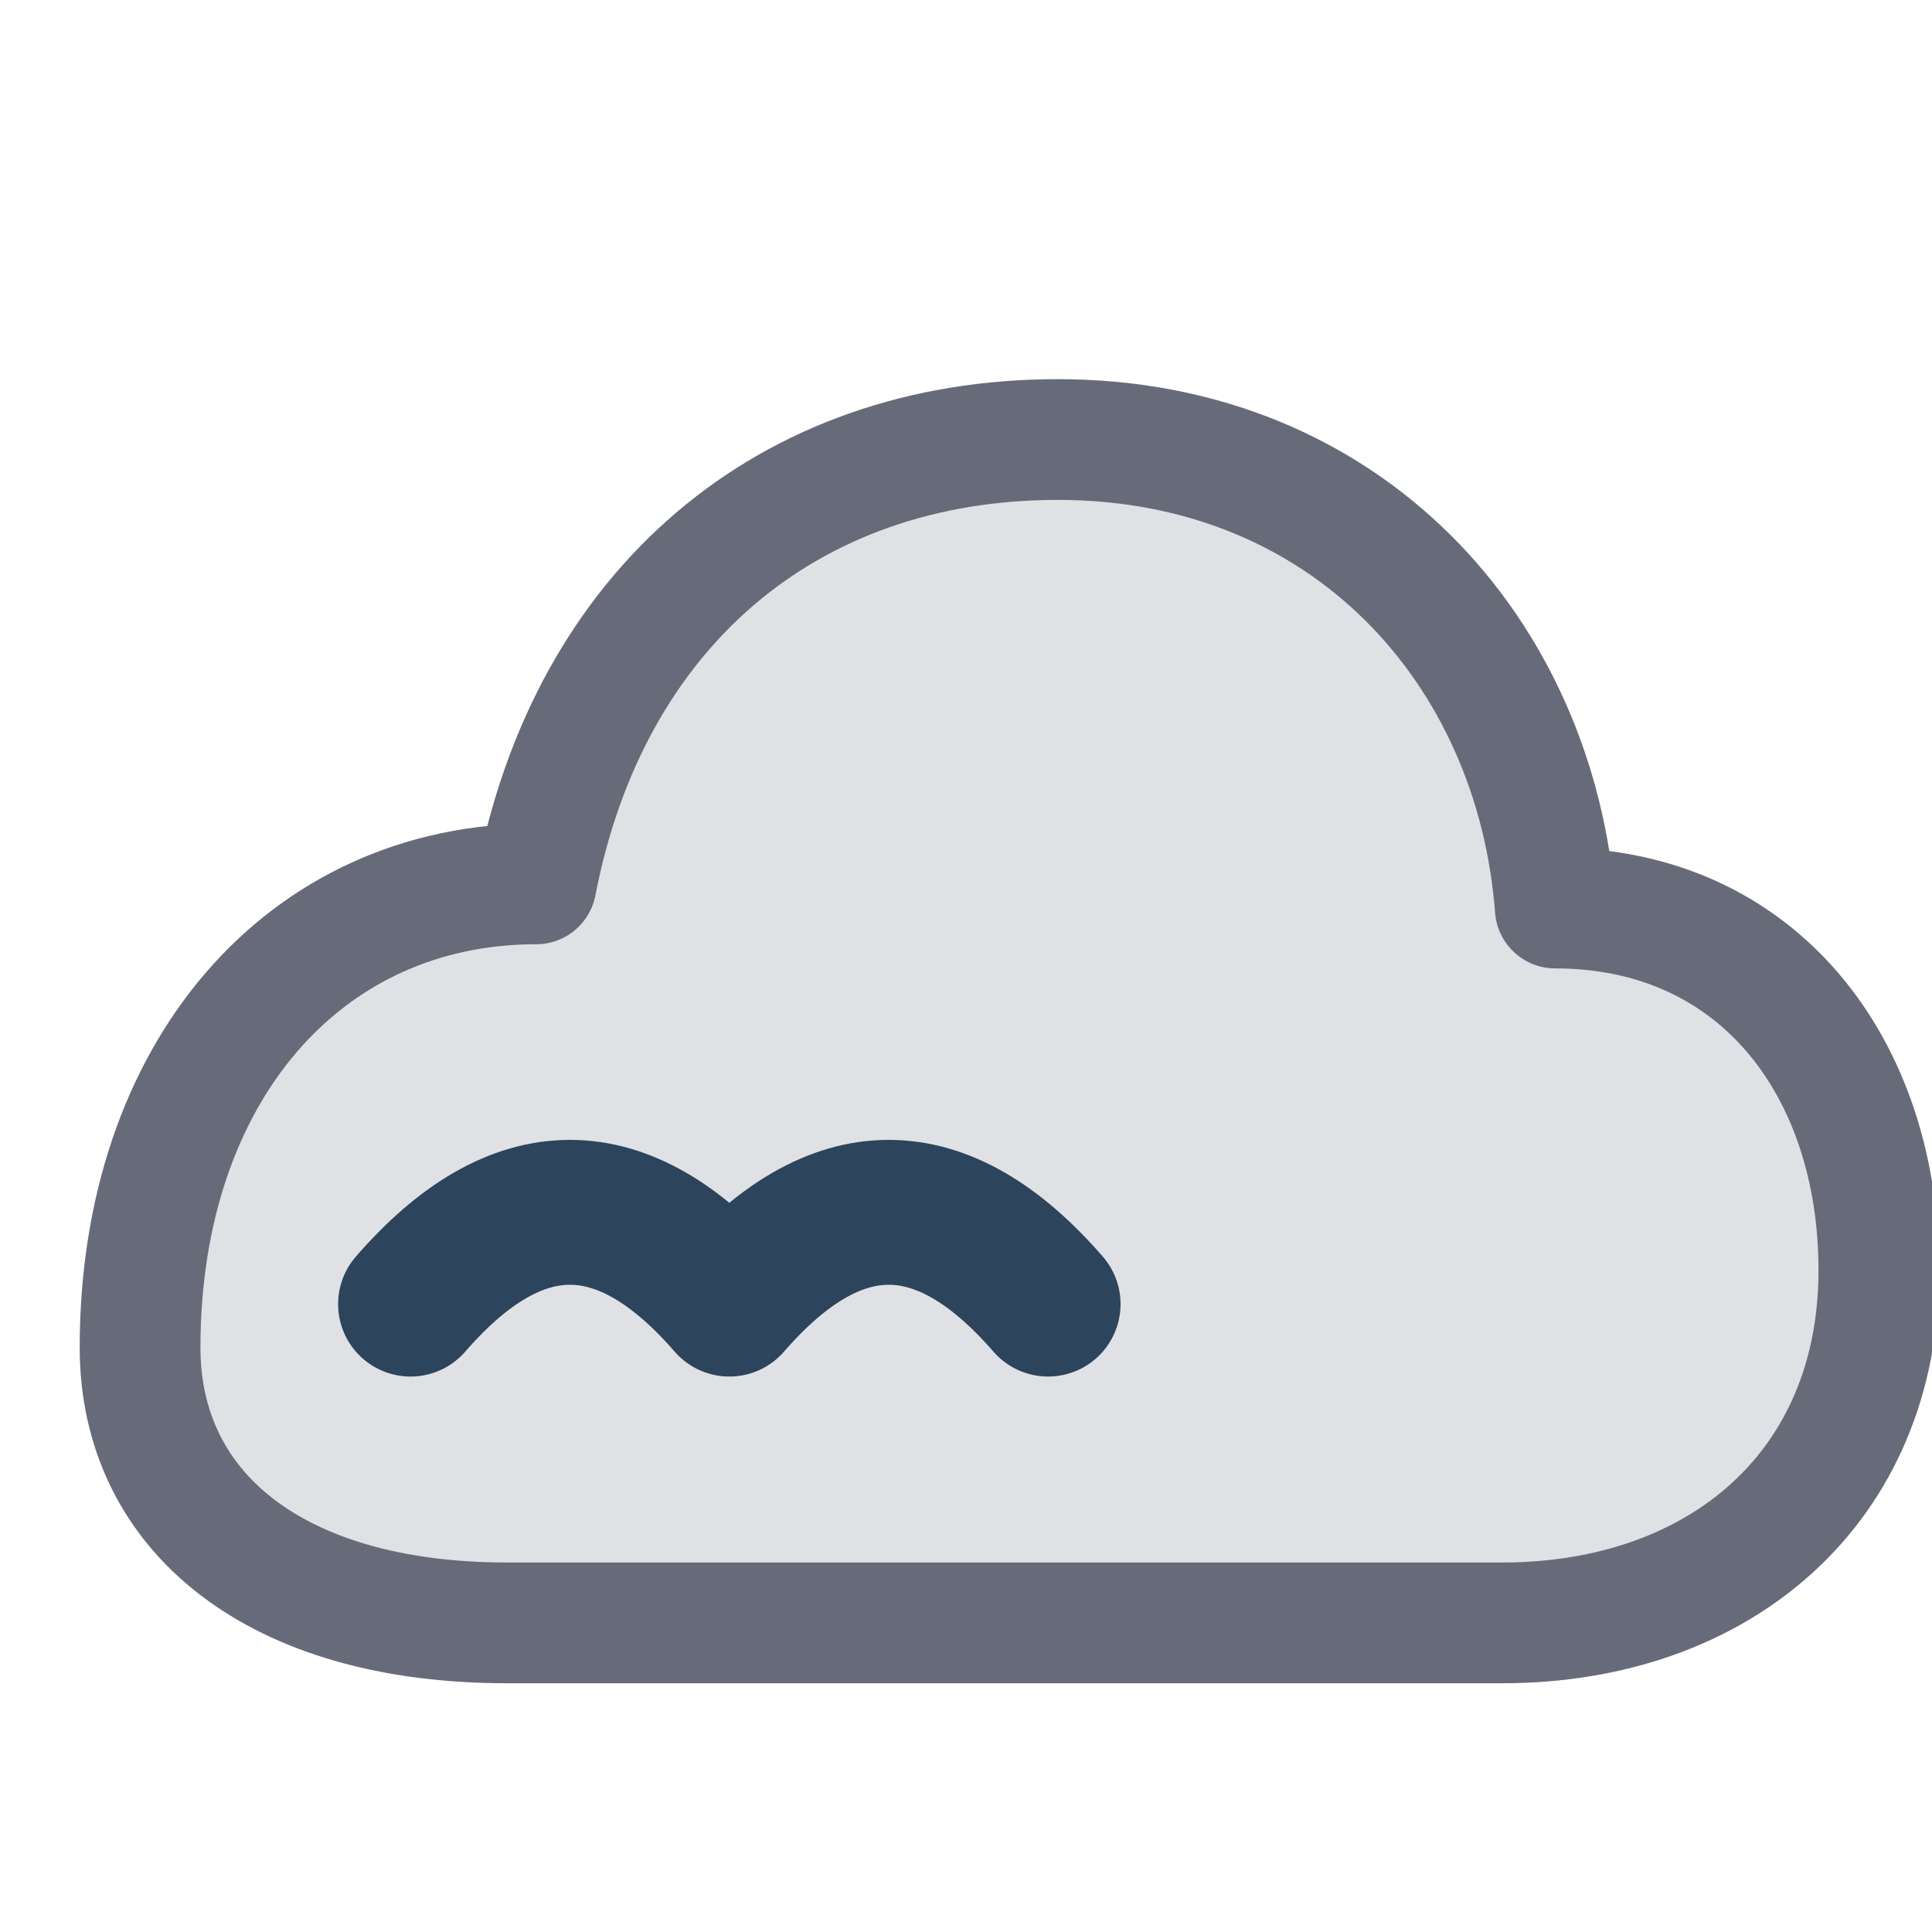
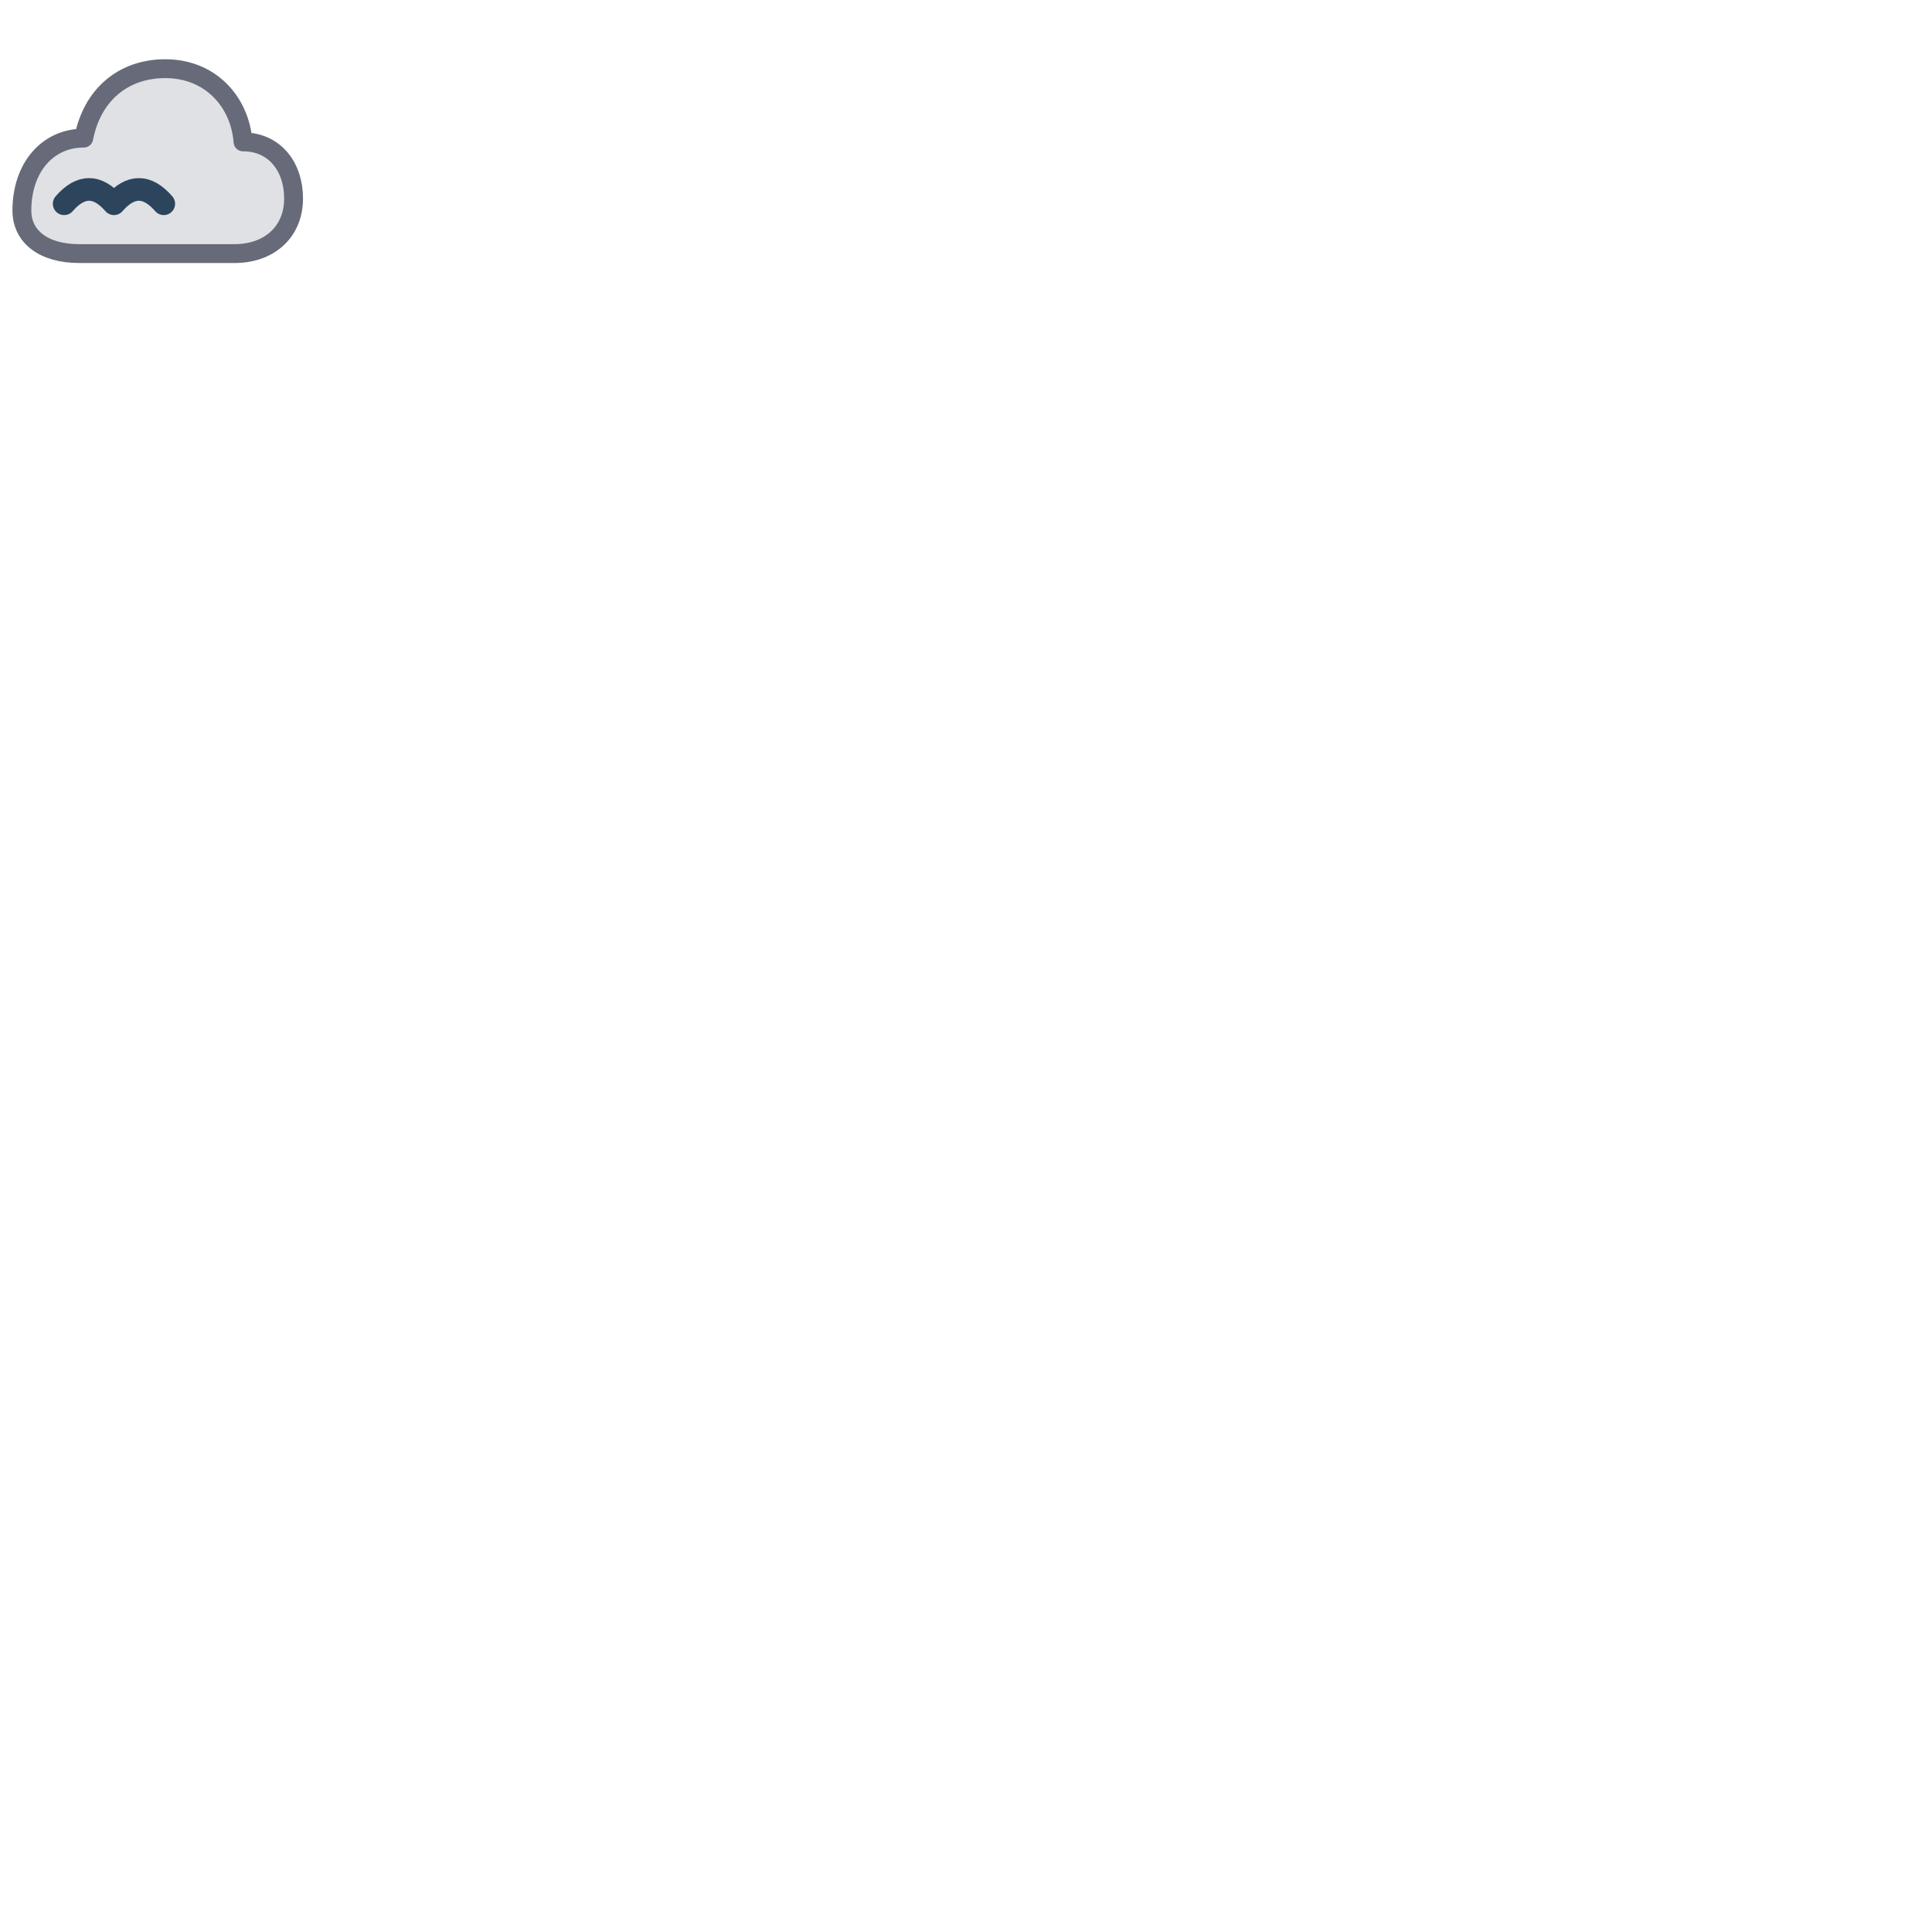
- <svg xmlns="http://www.w3.org/2000/svg" viewBox="0 0 40 40" width="16" height="16" style="flex:none;display:block;">
+ <svg xmlns="http://www.w3.org/2000/svg" viewBox="0 0 256 256" width="256" height="256" style="flex:none;display:block;">
  <g fill="#676b79" fill-opacity="0.2" stroke="#676b79" stroke-width="2.5" stroke-linecap="round" stroke-linejoin="round">
    <path d="       M2.9 27.9       C2.9 22.2 6.3 18.3 11.1 18.3       C12.2 12.6 16.3 9.1 21.9 9.1       C27.9 9.1 31.8 13.5 32.2 18.8       C36.4 18.8 38.9 22.1 38.9 26.3       C38.9 30.8 35.6 33.6 31.1 33.6       H10.5       C5.7 33.6 2.9 31.3 2.9 27.9       Z" />
  </g>
  <path d="M8.5 27        Q11.8 23.2 15.1 27        Q18.4 23.2 21.7 27" stroke="#2C455D" stroke-width="3" fill="none" stroke-linecap="round" stroke-linejoin="round" />
</svg>
